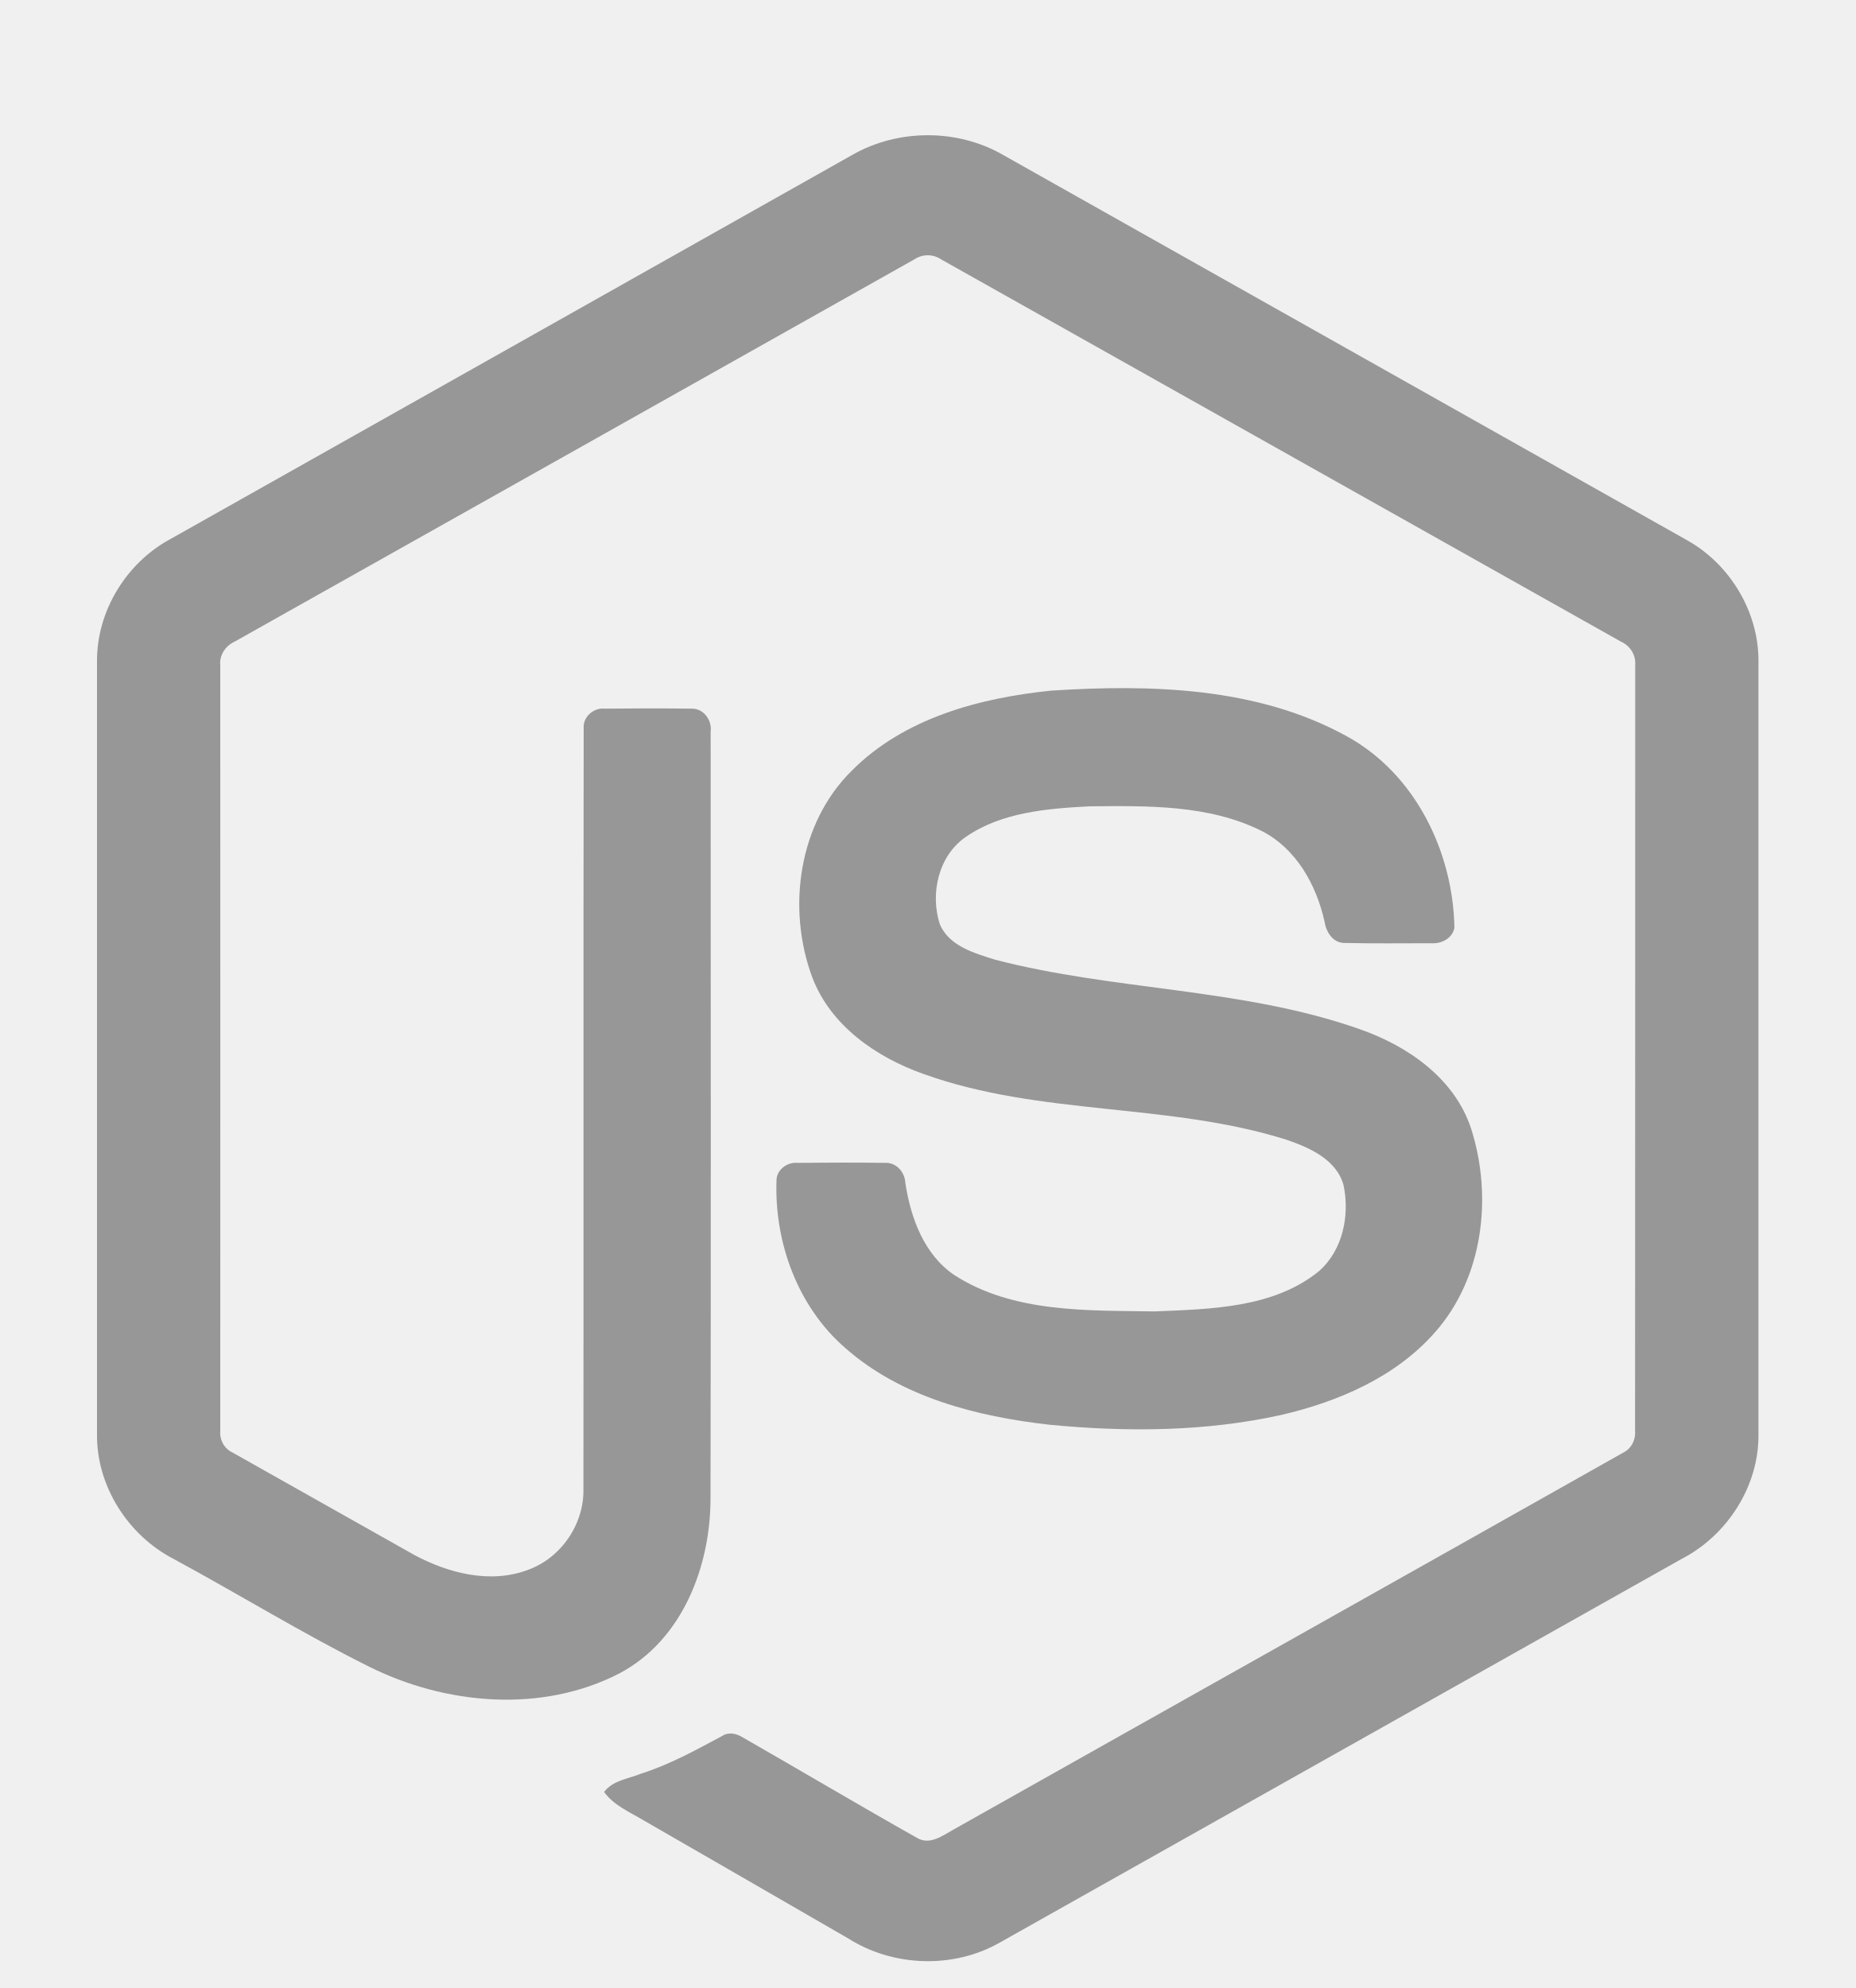
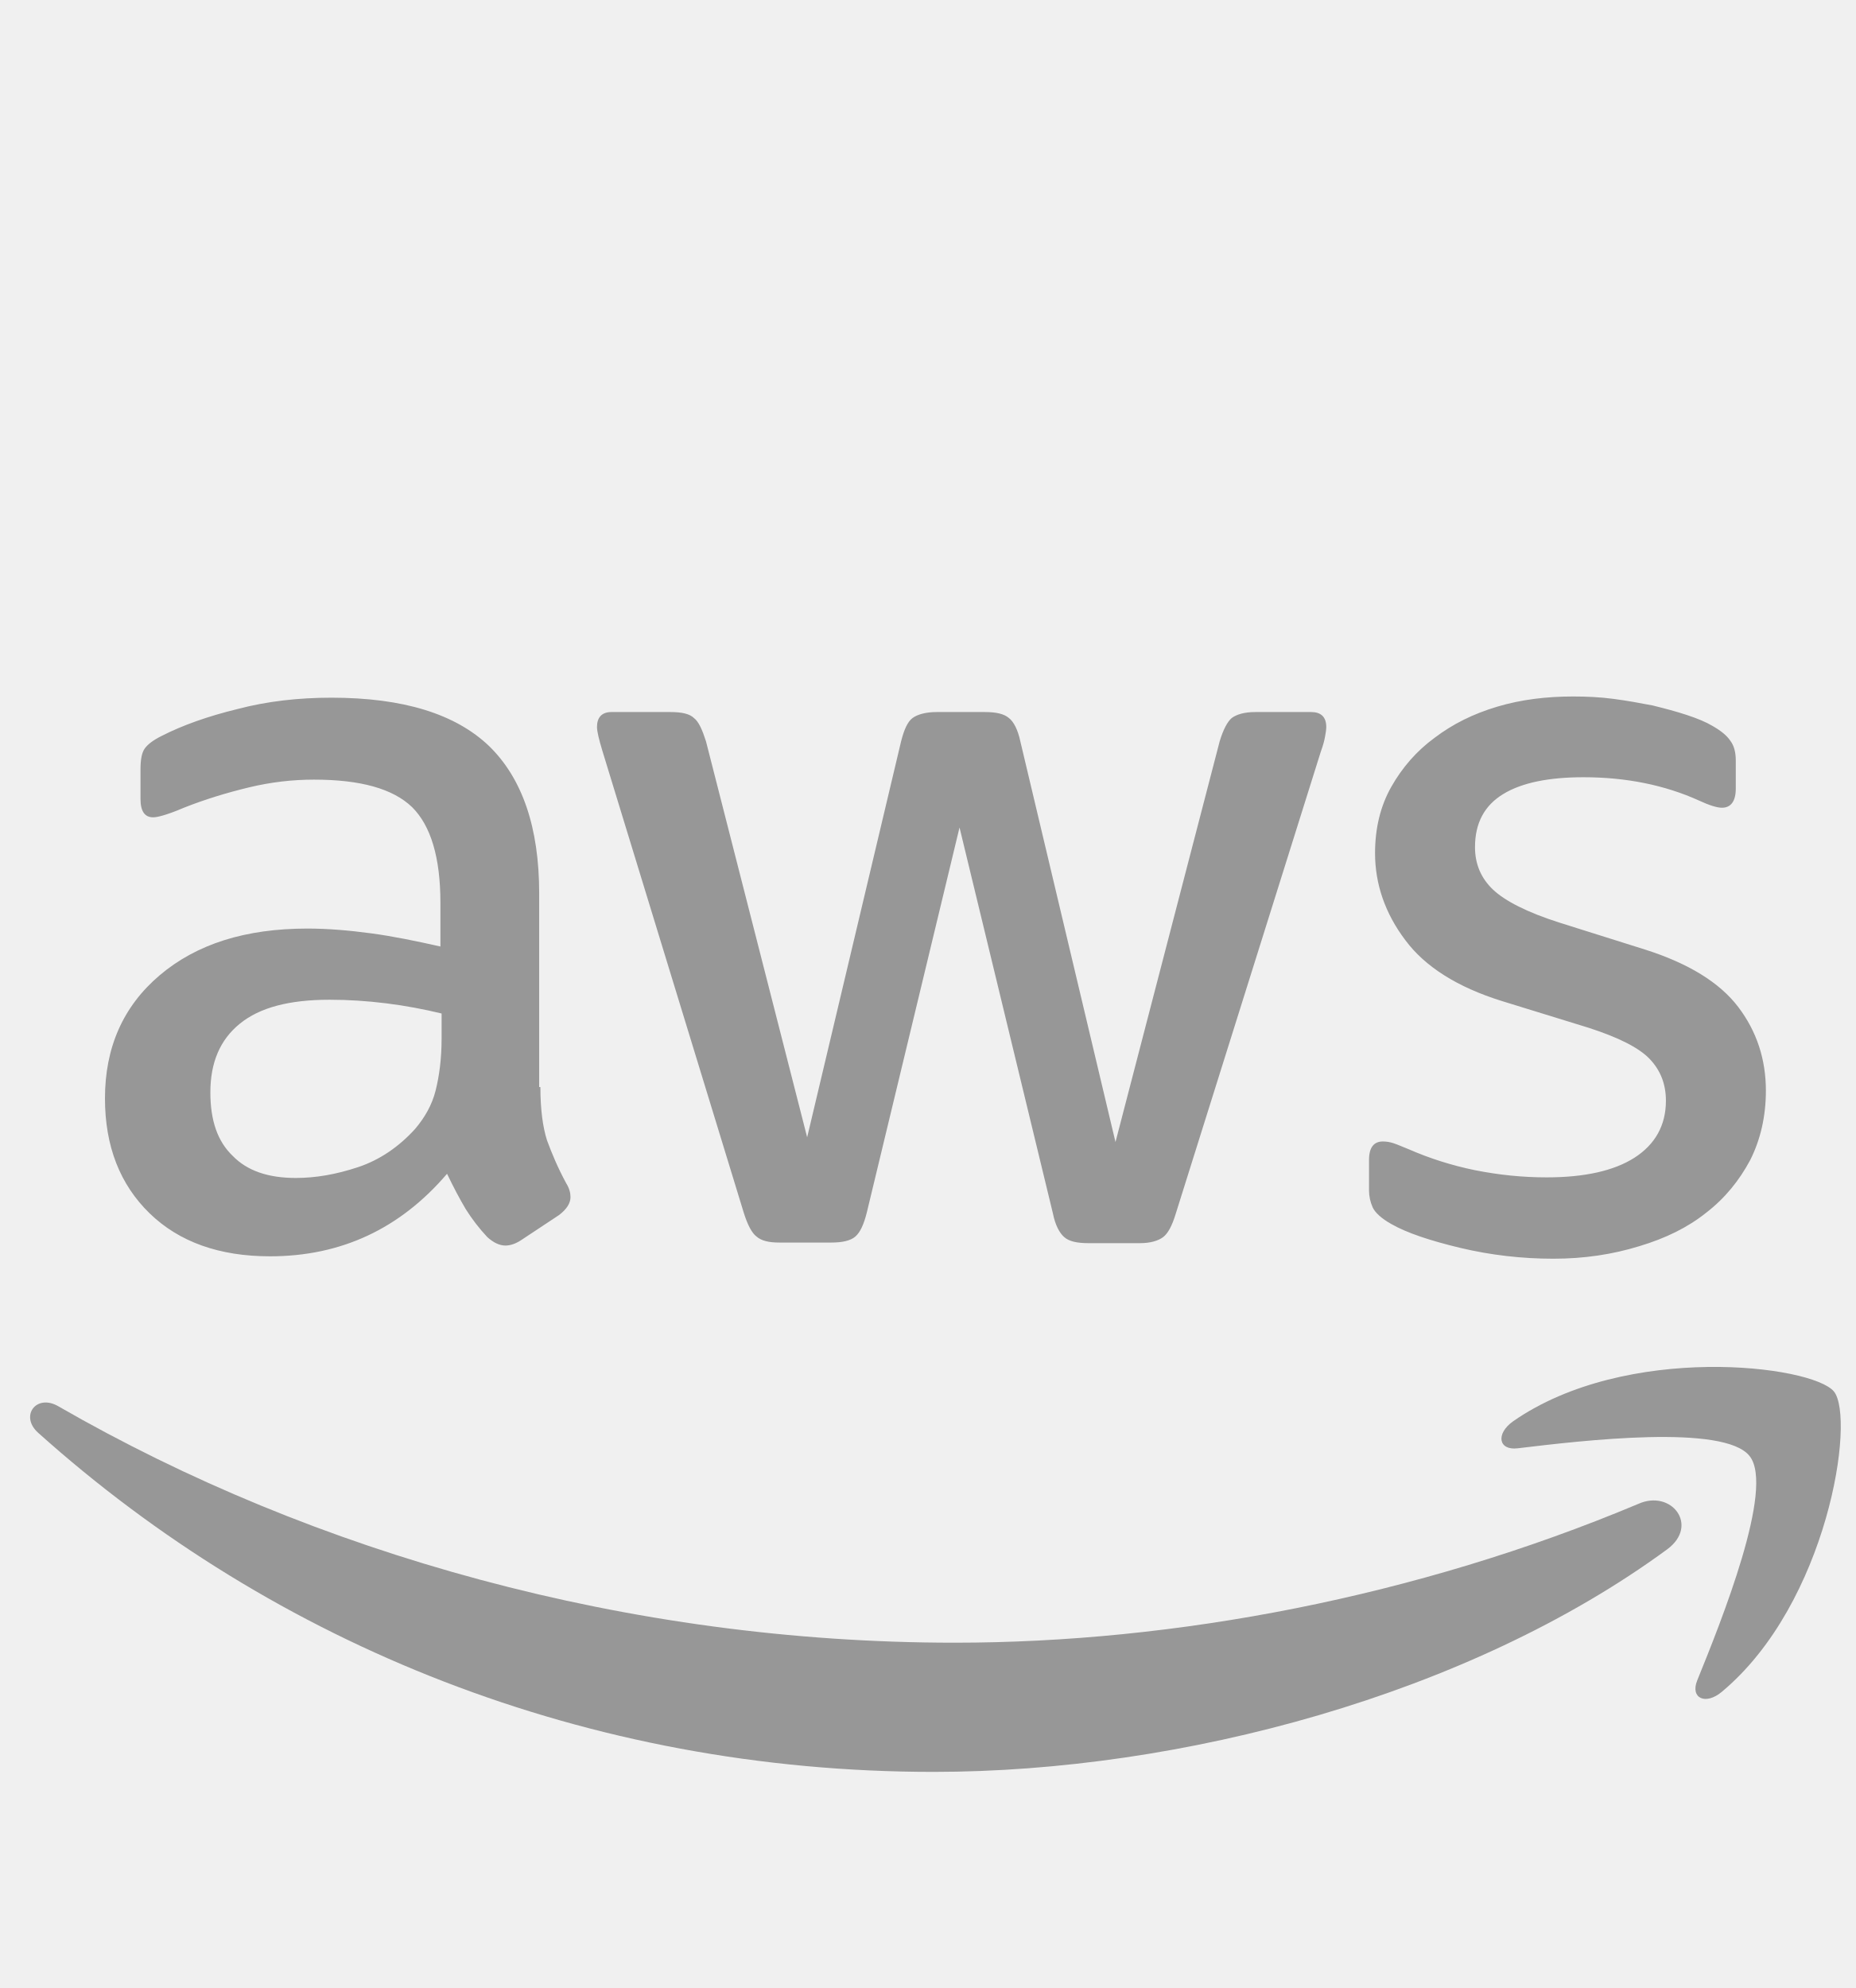
- <svg xmlns="http://www.w3.org/2000/svg" width="14" height="15" viewBox="0 0 14 15" fill="none">
-   <g clip-path="url(#clip0_128_11547)">
-     <path d="M6.434 1.167C6.777 0.972 7.223 0.971 7.565 1.167C9.287 2.138 11.009 3.106 12.731 4.077C13.055 4.259 13.271 4.619 13.268 4.991V10.828C13.27 11.216 13.032 11.584 12.691 11.761C10.975 12.726 9.259 13.692 7.544 14.657C7.194 14.857 6.739 14.841 6.4 14.626C5.886 14.328 5.37 14.032 4.856 13.735C4.751 13.672 4.632 13.623 4.558 13.521C4.624 13.433 4.741 13.422 4.836 13.383C5.051 13.315 5.248 13.206 5.446 13.1C5.495 13.066 5.556 13.079 5.604 13.109C6.044 13.361 6.48 13.62 6.922 13.869C7.016 13.923 7.111 13.851 7.192 13.806C8.876 12.857 10.562 11.912 12.245 10.962C12.308 10.932 12.342 10.866 12.337 10.798C12.338 8.872 12.338 6.946 12.338 5.021C12.345 4.943 12.3 4.872 12.23 4.841C10.52 3.88 8.811 2.918 7.101 1.957C7.071 1.937 7.036 1.926 7 1.926C6.964 1.926 6.929 1.937 6.899 1.957C5.19 2.918 3.481 3.881 1.771 4.841C1.701 4.873 1.654 4.943 1.662 5.021C1.663 6.946 1.662 8.872 1.662 10.798C1.659 10.832 1.667 10.865 1.683 10.894C1.7 10.923 1.725 10.946 1.755 10.96C2.212 11.218 2.668 11.475 3.125 11.732C3.382 11.87 3.698 11.952 3.981 11.846C4.232 11.757 4.407 11.502 4.402 11.237C4.404 9.323 4.401 7.408 4.404 5.494C4.398 5.409 4.478 5.339 4.561 5.347C4.78 5.345 5 5.344 5.219 5.347C5.311 5.345 5.374 5.437 5.362 5.522C5.362 7.449 5.365 9.376 5.361 11.302C5.362 11.816 5.15 12.374 4.674 12.626C4.087 12.929 3.362 12.864 2.782 12.574C2.281 12.324 1.802 12.029 1.309 11.762C0.967 11.585 0.73 11.215 0.732 10.828V4.991C0.729 4.611 0.954 4.245 1.288 4.066C3.003 3.1 4.719 2.134 6.434 1.167Z" fill="#979797" />
-     <path d="M7.931 5.211C8.68 5.163 9.481 5.183 10.154 5.551C10.675 5.832 10.964 6.424 10.974 7.001C10.959 7.079 10.877 7.122 10.803 7.117C10.586 7.117 10.369 7.12 10.152 7.115C10.059 7.119 10.006 7.034 9.994 6.953C9.932 6.677 9.781 6.403 9.52 6.27C9.12 6.07 8.655 6.08 8.219 6.084C7.9 6.101 7.557 6.128 7.287 6.315C7.08 6.457 7.017 6.743 7.091 6.973C7.16 7.138 7.352 7.192 7.508 7.241C8.41 7.476 9.366 7.453 10.25 7.762C10.617 7.888 10.975 8.134 11.1 8.516C11.264 9.029 11.192 9.641 10.827 10.053C10.53 10.391 10.098 10.576 9.668 10.676C9.095 10.803 8.5 10.806 7.918 10.75C7.371 10.688 6.801 10.544 6.379 10.172C6.018 9.86 5.841 9.372 5.859 8.902C5.863 8.822 5.942 8.767 6.019 8.774C6.237 8.772 6.456 8.771 6.674 8.774C6.762 8.768 6.827 8.843 6.831 8.925C6.871 9.188 6.971 9.465 7.201 9.621C7.645 9.907 8.203 9.887 8.712 9.895C9.133 9.877 9.606 9.871 9.95 9.593C10.132 9.435 10.186 9.169 10.137 8.941C10.084 8.749 9.881 8.659 9.708 8.6C8.818 8.319 7.851 8.421 6.97 8.104C6.612 7.978 6.266 7.739 6.128 7.372C5.936 6.853 6.024 6.211 6.428 5.814C6.822 5.418 7.391 5.266 7.931 5.211V5.211Z" fill="#979797" />
+ <svg xmlns="http://www.w3.org/2000/svg" width="14" height="15" viewBox="0 0 75 26" fill="none">
+   <g clipPath="url(#clip0_20948_268253)">
+     <path d="M21.843 16.761C21.843 17.656 21.94 18.381 22.11 18.913C22.305 19.445 22.548 20.025 22.889 20.654C23.011 20.847 23.06 21.04 23.06 21.21C23.06 21.451 22.914 21.693 22.597 21.935L21.064 22.95C20.845 23.095 20.625 23.168 20.431 23.168C20.187 23.168 19.944 23.047 19.7 22.829C19.36 22.467 19.067 22.08 18.824 21.693C18.581 21.282 18.337 20.823 18.07 20.267C16.171 22.491 13.785 23.603 10.913 23.603C8.868 23.603 7.237 23.023 6.044 21.862C4.852 20.702 4.243 19.155 4.243 17.221C4.243 15.166 4.973 13.498 6.458 12.24C7.943 10.983 9.915 10.355 12.422 10.355C13.25 10.355 14.102 10.427 15.002 10.548C15.903 10.669 16.828 10.862 17.802 11.08V9.315C17.802 7.478 17.412 6.196 16.658 5.447C15.879 4.698 14.564 4.335 12.69 4.335C11.838 4.335 10.962 4.432 10.061 4.649C9.16 4.867 8.284 5.133 7.432 5.471C7.043 5.64 6.75 5.737 6.58 5.785C6.41 5.834 6.288 5.858 6.191 5.858C5.85 5.858 5.679 5.616 5.679 5.109V3.924C5.679 3.537 5.728 3.247 5.85 3.078C5.971 2.909 6.191 2.739 6.531 2.57C7.383 2.135 8.406 1.772 9.598 1.482C10.791 1.168 12.057 1.023 13.396 1.023C16.293 1.023 18.41 1.676 19.773 2.981C21.112 4.287 21.794 6.269 21.794 8.928V16.761H21.843ZM11.96 20.436C12.763 20.436 13.591 20.291 14.467 20.001C15.343 19.711 16.122 19.179 16.779 18.454C17.169 17.994 17.461 17.487 17.607 16.906C17.753 16.326 17.85 15.625 17.85 14.803V13.788C17.145 13.618 16.39 13.473 15.611 13.377C14.832 13.28 14.077 13.232 13.323 13.232C11.692 13.232 10.499 13.546 9.696 14.199C8.893 14.851 8.503 15.77 8.503 16.979C8.503 18.115 8.795 18.961 9.404 19.541C9.988 20.146 10.84 20.436 11.96 20.436ZM31.506 23.047C31.068 23.047 30.776 22.974 30.581 22.805C30.387 22.66 30.216 22.322 30.07 21.862L24.35 3.174C24.204 2.691 24.131 2.377 24.131 2.207C24.131 1.821 24.325 1.603 24.715 1.603H27.1C27.563 1.603 27.879 1.676 28.05 1.845C28.244 1.99 28.39 2.328 28.537 2.788L32.626 18.792L36.423 2.788C36.545 2.304 36.691 1.99 36.886 1.845C37.081 1.7 37.422 1.603 37.86 1.603H39.807C40.27 1.603 40.586 1.676 40.781 1.845C40.975 1.99 41.146 2.328 41.243 2.788L45.089 18.985L49.3 2.788C49.446 2.304 49.617 1.99 49.787 1.845C49.982 1.7 50.298 1.603 50.737 1.603H53C53.39 1.603 53.609 1.796 53.609 2.207C53.609 2.328 53.585 2.449 53.56 2.594C53.536 2.739 53.487 2.933 53.39 3.199L47.523 21.887C47.377 22.37 47.207 22.684 47.012 22.829C46.818 22.974 46.501 23.071 46.087 23.071H43.994C43.531 23.071 43.215 22.999 43.02 22.829C42.825 22.66 42.655 22.346 42.558 21.862L38.785 6.269L35.036 21.838C34.914 22.322 34.768 22.636 34.573 22.805C34.379 22.974 34.038 23.047 33.6 23.047H31.506ZM62.786 23.7C61.52 23.7 60.254 23.555 59.037 23.265C57.82 22.974 56.871 22.66 56.238 22.298C55.848 22.08 55.581 21.838 55.483 21.621C55.386 21.403 55.337 21.161 55.337 20.944V19.711C55.337 19.203 55.532 18.961 55.897 18.961C56.043 18.961 56.189 18.985 56.335 19.034C56.481 19.082 56.7 19.179 56.944 19.276C57.772 19.638 58.672 19.928 59.621 20.122C60.595 20.315 61.544 20.412 62.518 20.412C64.052 20.412 65.245 20.146 66.072 19.614C66.9 19.082 67.338 18.309 67.338 17.317C67.338 16.64 67.119 16.084 66.681 15.625C66.243 15.166 65.415 14.755 64.222 14.368L60.693 13.28C58.916 12.724 57.601 11.902 56.798 10.814C55.995 9.75 55.581 8.566 55.581 7.309C55.581 6.293 55.8 5.399 56.238 4.625C56.676 3.851 57.26 3.174 57.99 2.643C58.721 2.087 59.548 1.676 60.522 1.385C61.496 1.095 62.518 0.974 63.589 0.974C64.125 0.974 64.685 0.999 65.22 1.071C65.78 1.144 66.291 1.24 66.802 1.337C67.289 1.458 67.752 1.579 68.19 1.724C68.628 1.869 68.969 2.014 69.212 2.159C69.553 2.353 69.796 2.546 69.942 2.764C70.089 2.957 70.162 3.223 70.162 3.561V4.698C70.162 5.205 69.967 5.471 69.602 5.471C69.407 5.471 69.091 5.374 68.677 5.181C67.289 4.553 65.731 4.238 64.003 4.238C62.615 4.238 61.52 4.456 60.766 4.915C60.011 5.374 59.621 6.076 59.621 7.067C59.621 7.744 59.865 8.324 60.352 8.783C60.839 9.243 61.739 9.702 63.029 10.113L66.486 11.201C68.239 11.757 69.504 12.53 70.259 13.522C71.013 14.513 71.379 15.649 71.379 16.906C71.379 17.946 71.16 18.889 70.746 19.711C70.308 20.533 69.723 21.258 68.969 21.838C68.214 22.443 67.314 22.878 66.267 23.192C65.171 23.53 64.027 23.7 62.786 23.7Z" fill="#979797" />
+     <path fillRule="evenodd" clipRule="evenodd" d="M67.387 35.449C59.378 41.324 47.742 44.443 37.738 44.443C23.717 44.443 11.083 39.293 1.541 30.735C0.787 30.058 1.468 29.139 2.369 29.671C12.69 35.618 25.421 39.221 38.59 39.221C47.475 39.221 57.236 37.383 66.218 33.612C67.557 33.007 68.701 34.482 67.387 35.449Z" fill="#979797" />
+     <path fillRule="evenodd" clipRule="evenodd" d="M70.721 31.678C69.699 30.372 63.954 31.049 61.35 31.363C60.571 31.46 60.449 30.783 61.155 30.276C65.731 27.084 73.253 28.003 74.129 29.067C75.006 30.155 73.886 37.625 69.602 41.203C68.944 41.759 68.311 41.469 68.604 40.744C69.577 38.35 71.744 32.959 70.721 31.678Z" fill="#979797" />
  </g>
  <defs>
-     <clipPath id="clip0_128_11547">
-       <rect width="14" height="14" fill="white" transform="translate(0 0.908691)" />
+     <clipPath id="clip0_20948_268253">
+       <rect width="74" height="44" fill="white" transform="translate(0.810913 0.708496)" />
    </clipPath>
  </defs>
</svg>
